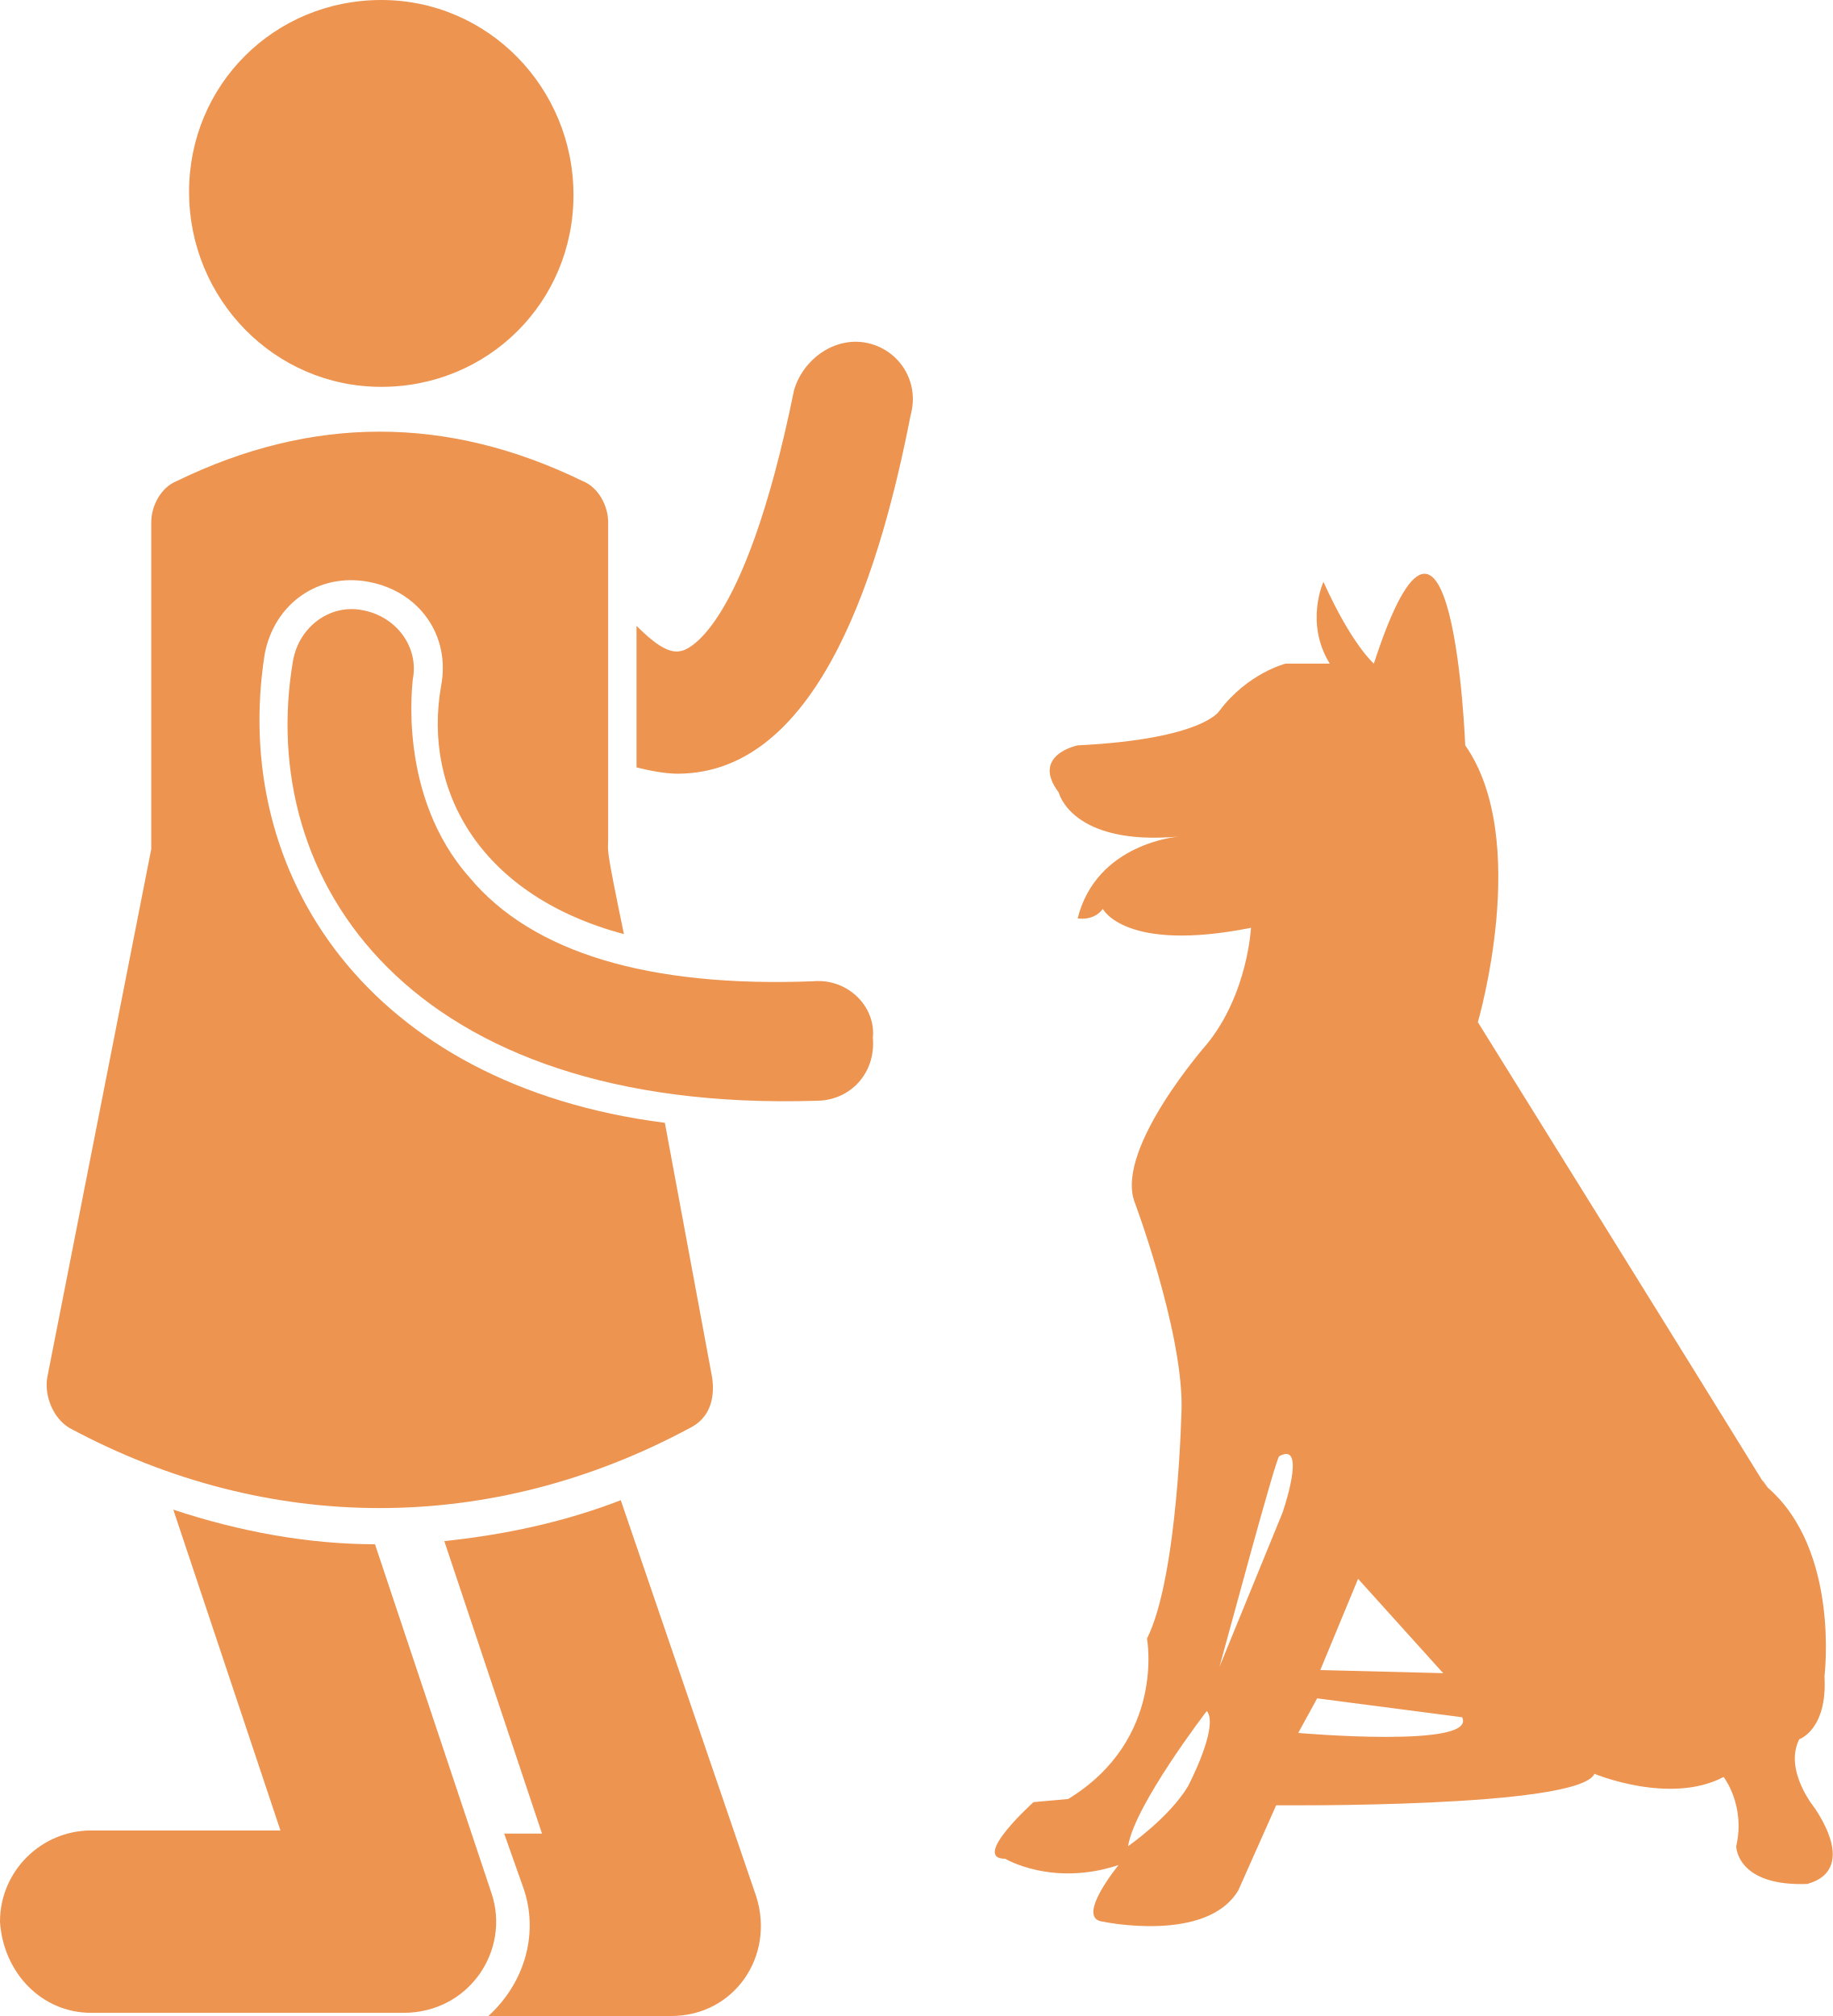
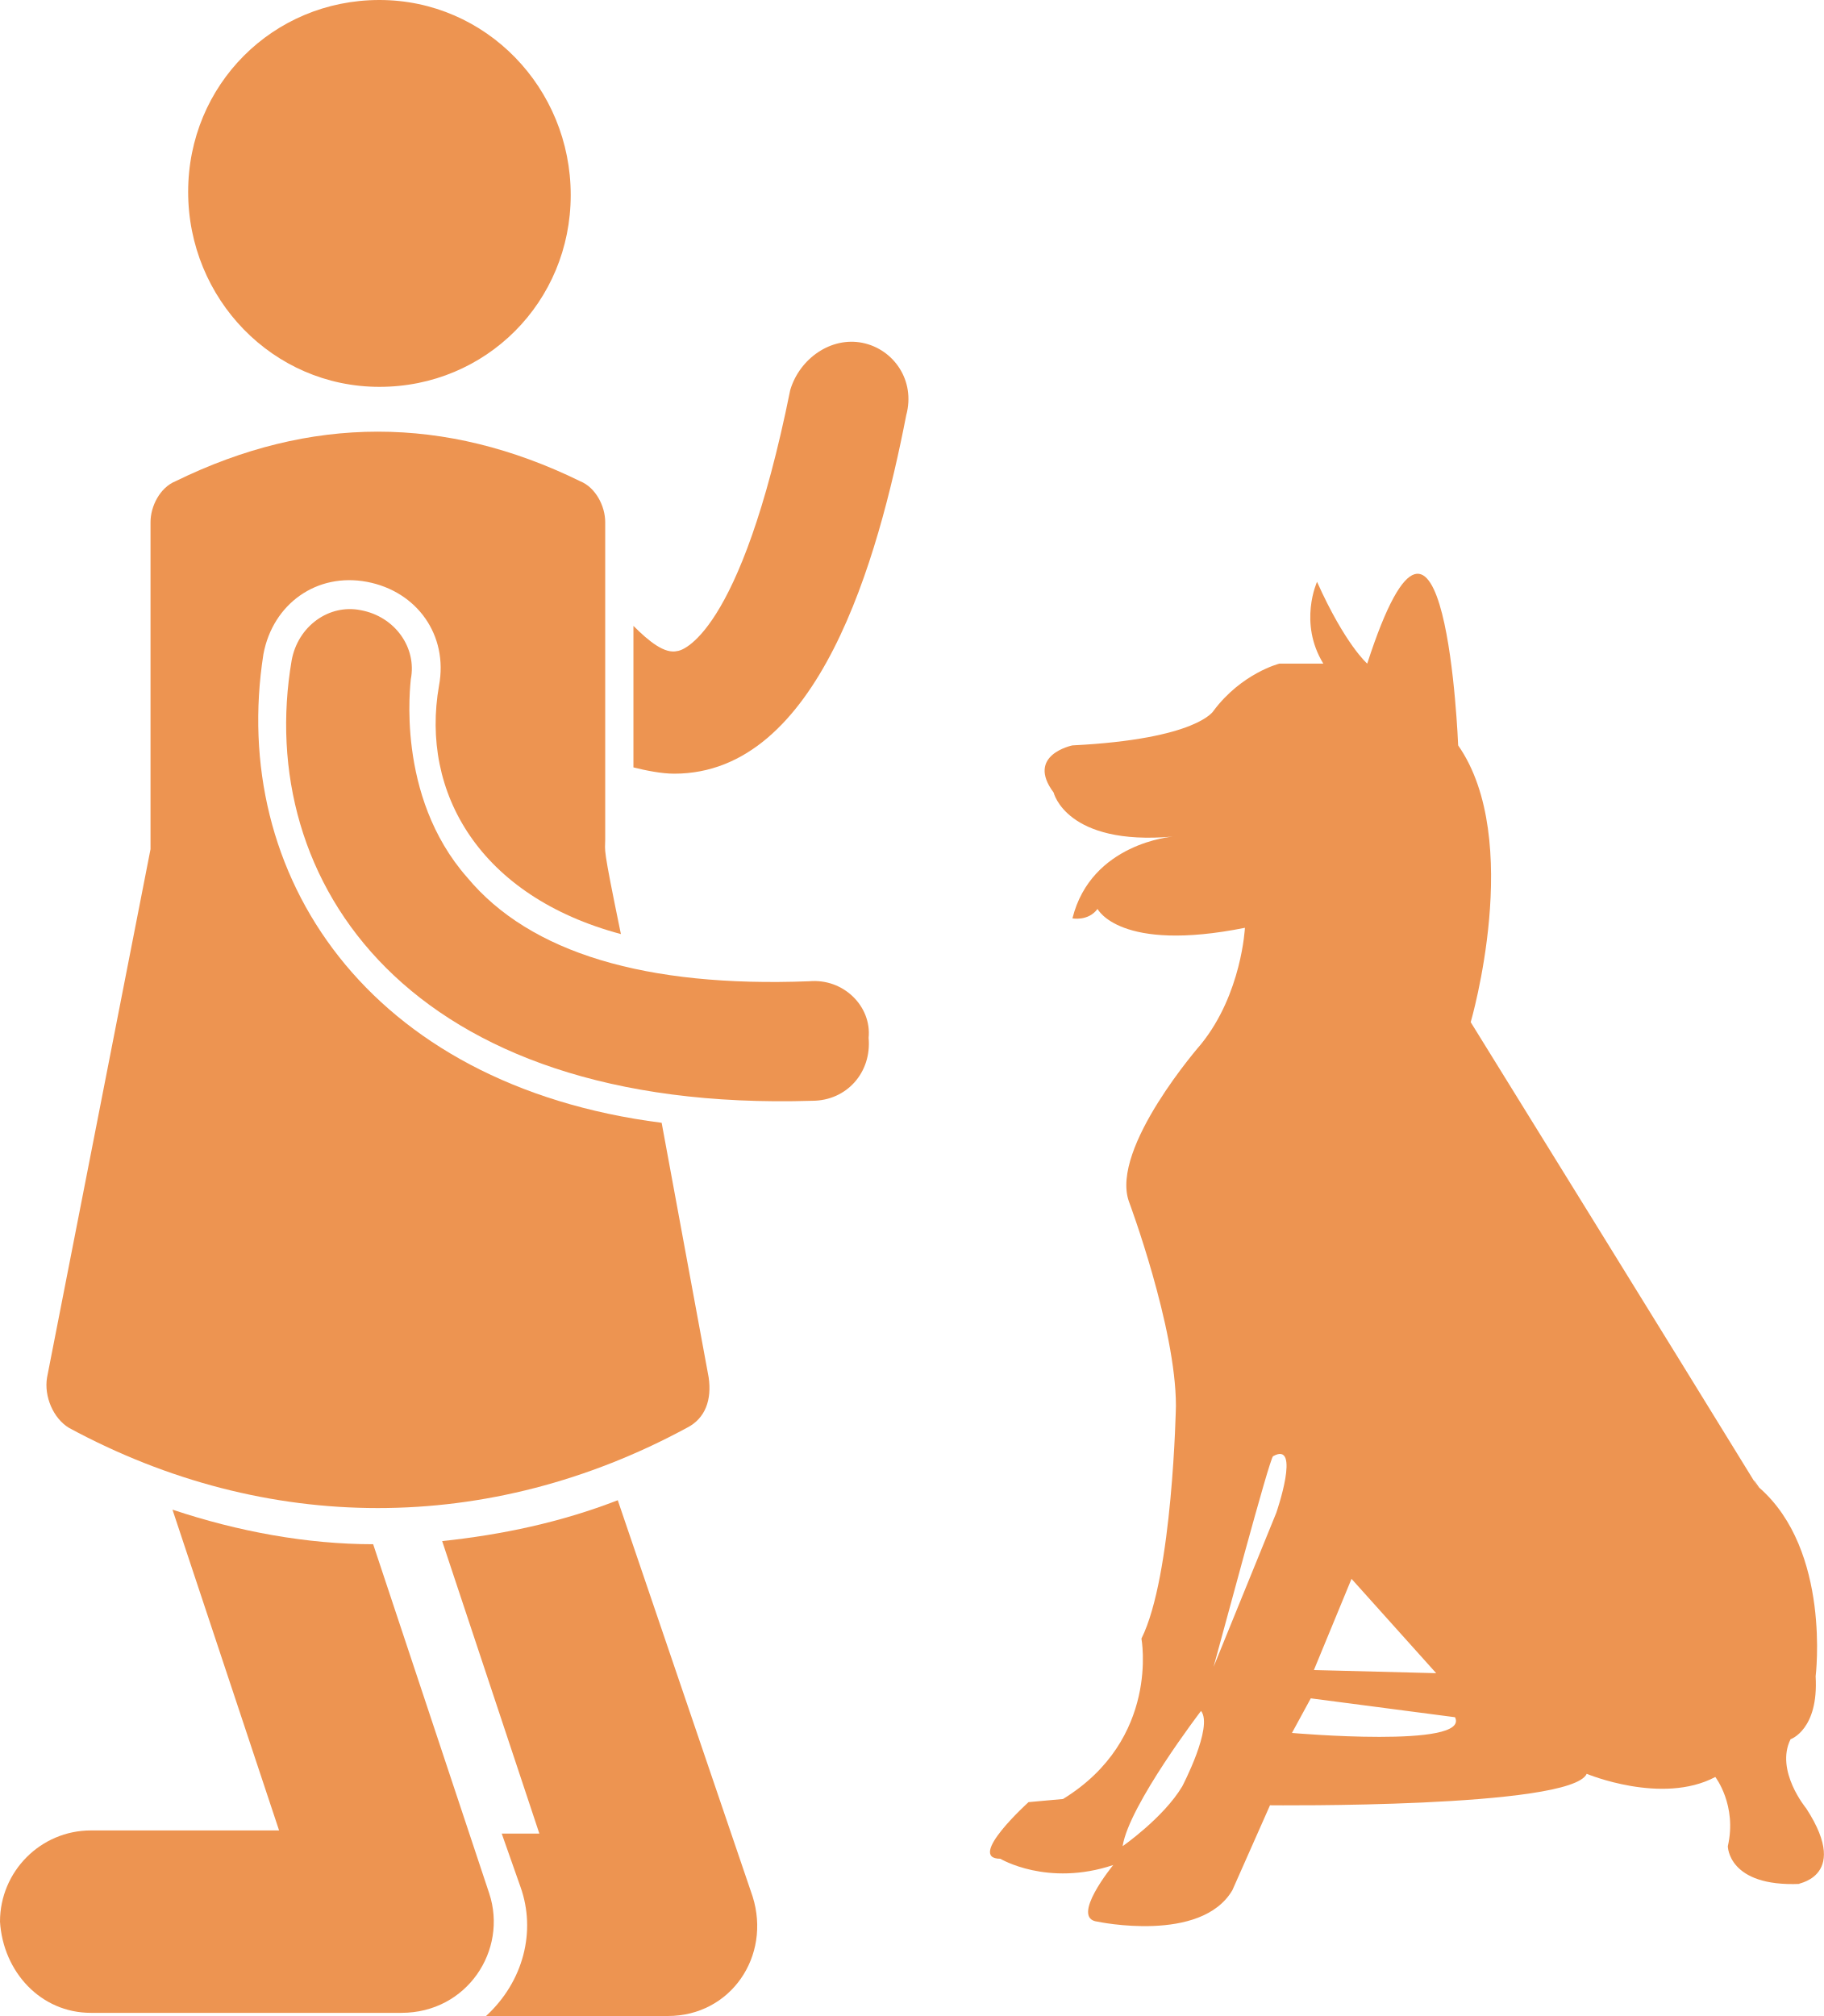
- <svg xmlns="http://www.w3.org/2000/svg" width="50" height="55" viewBox="0 0 50 55" fill="none">
-   <path d="M23.64 9.353C22.78 9.181 21.921 9.782 21.663 10.64C20.287 17.418 18.654 17.761 18.568 17.761C18.224 17.847 17.794 17.504 17.365 17.075V20.936C17.709 21.022 18.138 21.108 18.482 21.108C22.436 21.108 24.07 15.273 24.843 11.326C25.101 10.382 24.5 9.524 23.64 9.353Z" fill="#ED9451" />
-   <path d="M16.935 40.928C15.387 41.529 13.754 41.872 12.121 42.044L14.786 50.023H13.754L14.27 51.482C14.7 52.683 14.356 54.056 13.324 55H18.31C20.029 55 21.147 53.37 20.631 51.739L16.935 40.928Z" fill="#ED9451" />
-   <path d="M13.41 51.654L10.23 42.13C8.424 42.13 6.533 41.786 4.728 41.186L7.651 49.938H2.493C1.118 49.938 0 51.053 0 52.426C0.086 53.799 1.118 54.914 2.493 54.914H11.003C12.809 54.914 13.926 53.198 13.41 51.654Z" fill="#ED9451" />
-   <path d="M10.402 10.554C13.324 10.554 15.645 8.237 15.645 5.32C15.645 2.402 13.324 0 10.402 0C7.479 0 5.158 2.317 5.158 5.234C5.158 8.151 7.479 10.554 10.402 10.554Z" fill="#ED9451" />
-   <path d="M1.891 38.955C7.307 41.872 13.41 41.872 18.826 38.955C19.342 38.697 19.514 38.182 19.428 37.582L18.138 30.632C10.058 29.602 6.275 23.853 7.221 17.847C7.479 16.474 8.682 15.616 10.058 15.874C11.433 16.131 12.293 17.332 12.035 18.705C11.519 21.622 13.152 24.454 17.021 25.484C16.505 22.995 16.591 23.253 16.591 22.91V14.243C16.591 13.814 16.333 13.3 15.903 13.128C12.207 11.326 8.51 11.326 4.814 13.128C4.384 13.3 4.126 13.814 4.126 14.243V22.91C4.126 22.995 4.126 23.081 4.126 23.167L1.289 37.582C1.203 38.097 1.461 38.697 1.891 38.955Z" fill="#ED9451" />
-   <path d="M22.179 26.771C17.709 26.942 14.528 25.998 12.809 23.939C10.831 21.708 11.261 18.619 11.261 18.534C11.433 17.675 10.831 16.817 9.886 16.646C9.026 16.474 8.167 17.075 7.995 18.019C6.963 24.025 11.175 30.374 22.265 30.031C23.21 30.031 23.898 29.259 23.812 28.315C23.898 27.457 23.124 26.685 22.179 26.771Z" fill="#ED9451" />
-   <path d="M49.515 49.337C49.515 49.337 48.655 48.307 49.085 47.449C49.085 47.449 49.859 47.192 49.773 45.733C49.773 45.733 50.203 42.301 48.226 40.585C47.366 39.298 51.148 45.304 40.317 27.886C40.317 27.886 41.778 22.91 39.973 20.335C39.973 20.335 39.629 11.498 37.48 18.105C37.48 18.105 36.878 17.59 36.105 15.874C36.105 15.874 35.589 16.989 36.277 18.105H35.073C35.073 18.105 34.042 18.362 33.268 19.392C33.268 19.392 32.838 20.164 29.4 20.335C29.4 20.335 28.11 20.593 28.884 21.622C28.884 21.622 29.228 23.081 32.15 22.824C32.15 22.824 29.915 22.995 29.4 25.055C29.4 25.055 29.829 25.14 30.087 24.797C30.087 24.797 30.689 25.998 34.128 25.312C34.128 25.312 34.042 27.114 32.924 28.487C32.924 28.487 30.431 31.318 30.947 32.777C30.947 32.777 32.236 36.209 32.236 38.354C32.236 38.354 32.15 42.987 31.291 44.704C31.291 44.704 31.806 47.449 29.142 49.08L28.196 49.165C28.196 49.165 26.477 50.71 27.422 50.71C27.422 50.71 28.712 51.482 30.517 50.881C30.517 50.881 29.314 52.34 30.087 52.426C30.087 52.426 32.924 53.026 33.784 51.568L34.815 49.251C34.815 49.251 43.068 49.337 43.498 48.393C43.498 48.393 45.561 49.251 47.022 48.479C47.022 48.479 47.624 49.251 47.366 50.367C47.366 50.367 47.366 51.482 49.343 51.396C49.085 51.396 50.804 51.31 49.515 49.337ZM37.05 43.073L39.371 45.647L36.019 45.562L37.05 43.073ZM32.408 48.736C31.892 49.594 30.775 50.367 30.775 50.367C30.947 49.251 32.924 46.677 32.924 46.677C33.268 47.106 32.408 48.736 32.408 48.736ZM34.987 41.272L33.268 45.476C33.44 44.875 34.815 39.727 34.901 39.727C35.675 39.298 34.987 41.272 34.987 41.272ZM35.417 47.278L35.933 46.334L39.887 46.849C40.317 47.707 35.417 47.278 35.417 47.278Z" fill="#ED9451" />
+ <svg xmlns="http://www.w3.org/2000/svg" width="76" height="84" viewBox="0 0 76 84" fill="none">
+   <path d="M35.933 14.284C34.626 14.022 33.319 14.939 32.928 16.25C30.837 26.602 28.354 27.126 28.224 27.126C27.701 27.257 27.048 26.733 26.394 26.078V31.975C26.917 32.106 27.57 32.237 28.093 32.237C34.103 32.237 36.586 23.326 37.762 17.298C38.154 15.857 37.239 14.546 35.933 14.284Z" fill="#ED9451" />
+   <path d="M25.741 62.509C23.389 63.426 20.906 63.95 18.424 64.212L22.474 76.399H20.906L21.69 78.627C22.344 80.462 21.821 82.558 20.253 84H27.832C30.445 84 32.144 81.51 31.36 79.02L25.741 62.509Z" fill="#ED9451" />
+   <path d="M20.384 78.889L15.549 64.343C12.805 64.343 9.931 63.819 7.187 62.902L11.629 76.268H3.789C1.699 76.268 0 77.972 0 80.069C0.131 82.165 1.699 83.869 3.789 83.869H16.725C19.469 83.869 21.168 81.248 20.384 78.889Z" fill="#ED9451" />
+   <path d="M15.81 16.119C20.253 16.119 23.781 12.58 23.781 8.125C23.781 3.669 20.253 0 15.81 0C11.368 0 7.84 3.538 7.84 7.994C7.84 12.449 11.368 16.119 15.81 16.119Z" fill="#ED9451" />
+   <path d="M2.875 59.495C11.107 63.95 20.384 63.95 28.616 59.495C29.4 59.101 29.661 58.315 29.53 57.398L27.57 46.783C15.288 45.211 9.539 36.431 10.976 27.257C11.368 25.161 13.197 23.85 15.288 24.243C17.378 24.637 18.685 26.471 18.293 28.568C17.509 33.023 19.992 37.348 25.872 38.92C25.088 35.12 25.218 35.513 25.218 34.989V21.753C25.218 21.098 24.826 20.312 24.173 20.05C18.554 17.298 12.936 17.298 7.317 20.05C6.664 20.312 6.272 21.098 6.272 21.753V34.989C6.272 35.12 6.272 35.251 6.272 35.382L1.96 57.398C1.829 58.184 2.221 59.101 2.875 59.495Z" fill="#ED9451" />
+   <path d="M33.712 40.886C26.917 41.148 22.082 39.707 19.469 36.562C16.464 33.154 17.117 28.437 17.117 28.306C17.378 26.995 16.464 25.685 15.026 25.423C13.72 25.161 12.413 26.078 12.152 27.52C10.584 36.693 16.986 46.39 33.842 45.866C35.279 45.866 36.325 44.686 36.194 43.245C36.325 41.934 35.149 40.755 33.712 40.886Z" fill="#ED9451" />
+   <path d="M75.263 75.351C75.263 75.351 73.956 73.778 74.61 72.468C74.61 72.468 75.785 72.075 75.655 69.847C75.655 69.847 76.308 64.605 73.303 61.984C71.996 60.019 77.746 69.192 61.282 42.59C61.282 42.59 63.503 34.989 60.759 31.058C60.759 31.058 60.236 17.56 56.97 27.651C56.97 27.651 56.055 26.864 54.879 24.243C54.879 24.243 54.095 25.947 55.141 27.651H53.311C53.311 27.651 51.743 28.044 50.567 29.616C50.567 29.616 49.914 30.796 44.687 31.058C44.687 31.058 42.727 31.451 43.903 33.023C43.903 33.023 44.426 35.251 48.869 34.858C48.869 34.858 45.471 35.12 44.687 38.265C44.687 38.265 45.341 38.396 45.733 37.872C45.733 37.872 46.647 39.707 51.874 38.658C51.874 38.658 51.743 41.41 50.045 43.507C50.045 43.507 46.255 47.831 47.039 50.059C47.039 50.059 48.999 55.301 48.999 58.577C48.999 58.577 48.869 65.654 47.562 68.275C47.562 68.275 48.346 72.468 44.295 74.958L42.858 75.089C42.858 75.089 40.245 77.448 41.682 77.448C41.682 77.448 43.642 78.627 46.386 77.71C46.386 77.71 44.557 79.938 45.733 80.069C45.733 80.069 50.045 80.986 51.351 78.758L52.919 75.22C52.919 75.22 65.463 75.351 66.116 73.909C66.116 73.909 69.252 75.22 71.474 74.041C71.474 74.041 72.388 75.22 71.996 76.924C71.996 76.924 71.996 78.627 75.001 78.496C74.61 78.496 77.223 78.365 75.263 75.351ZM56.316 65.785L59.844 69.716L54.748 69.585L56.316 65.785ZM49.261 74.434C48.477 75.744 46.778 76.924 46.778 76.924C47.039 75.22 50.045 71.289 50.045 71.289C50.567 71.944 49.261 74.434 49.261 74.434ZM53.181 63.033L50.567 69.454C50.829 68.537 52.919 60.674 53.05 60.674C54.226 60.019 53.181 63.033 53.181 63.033ZM53.834 72.206L54.618 70.764L60.628 71.551C61.282 72.861 53.834 72.206 53.834 72.206Z" fill="#ED9451" />
</svg>
